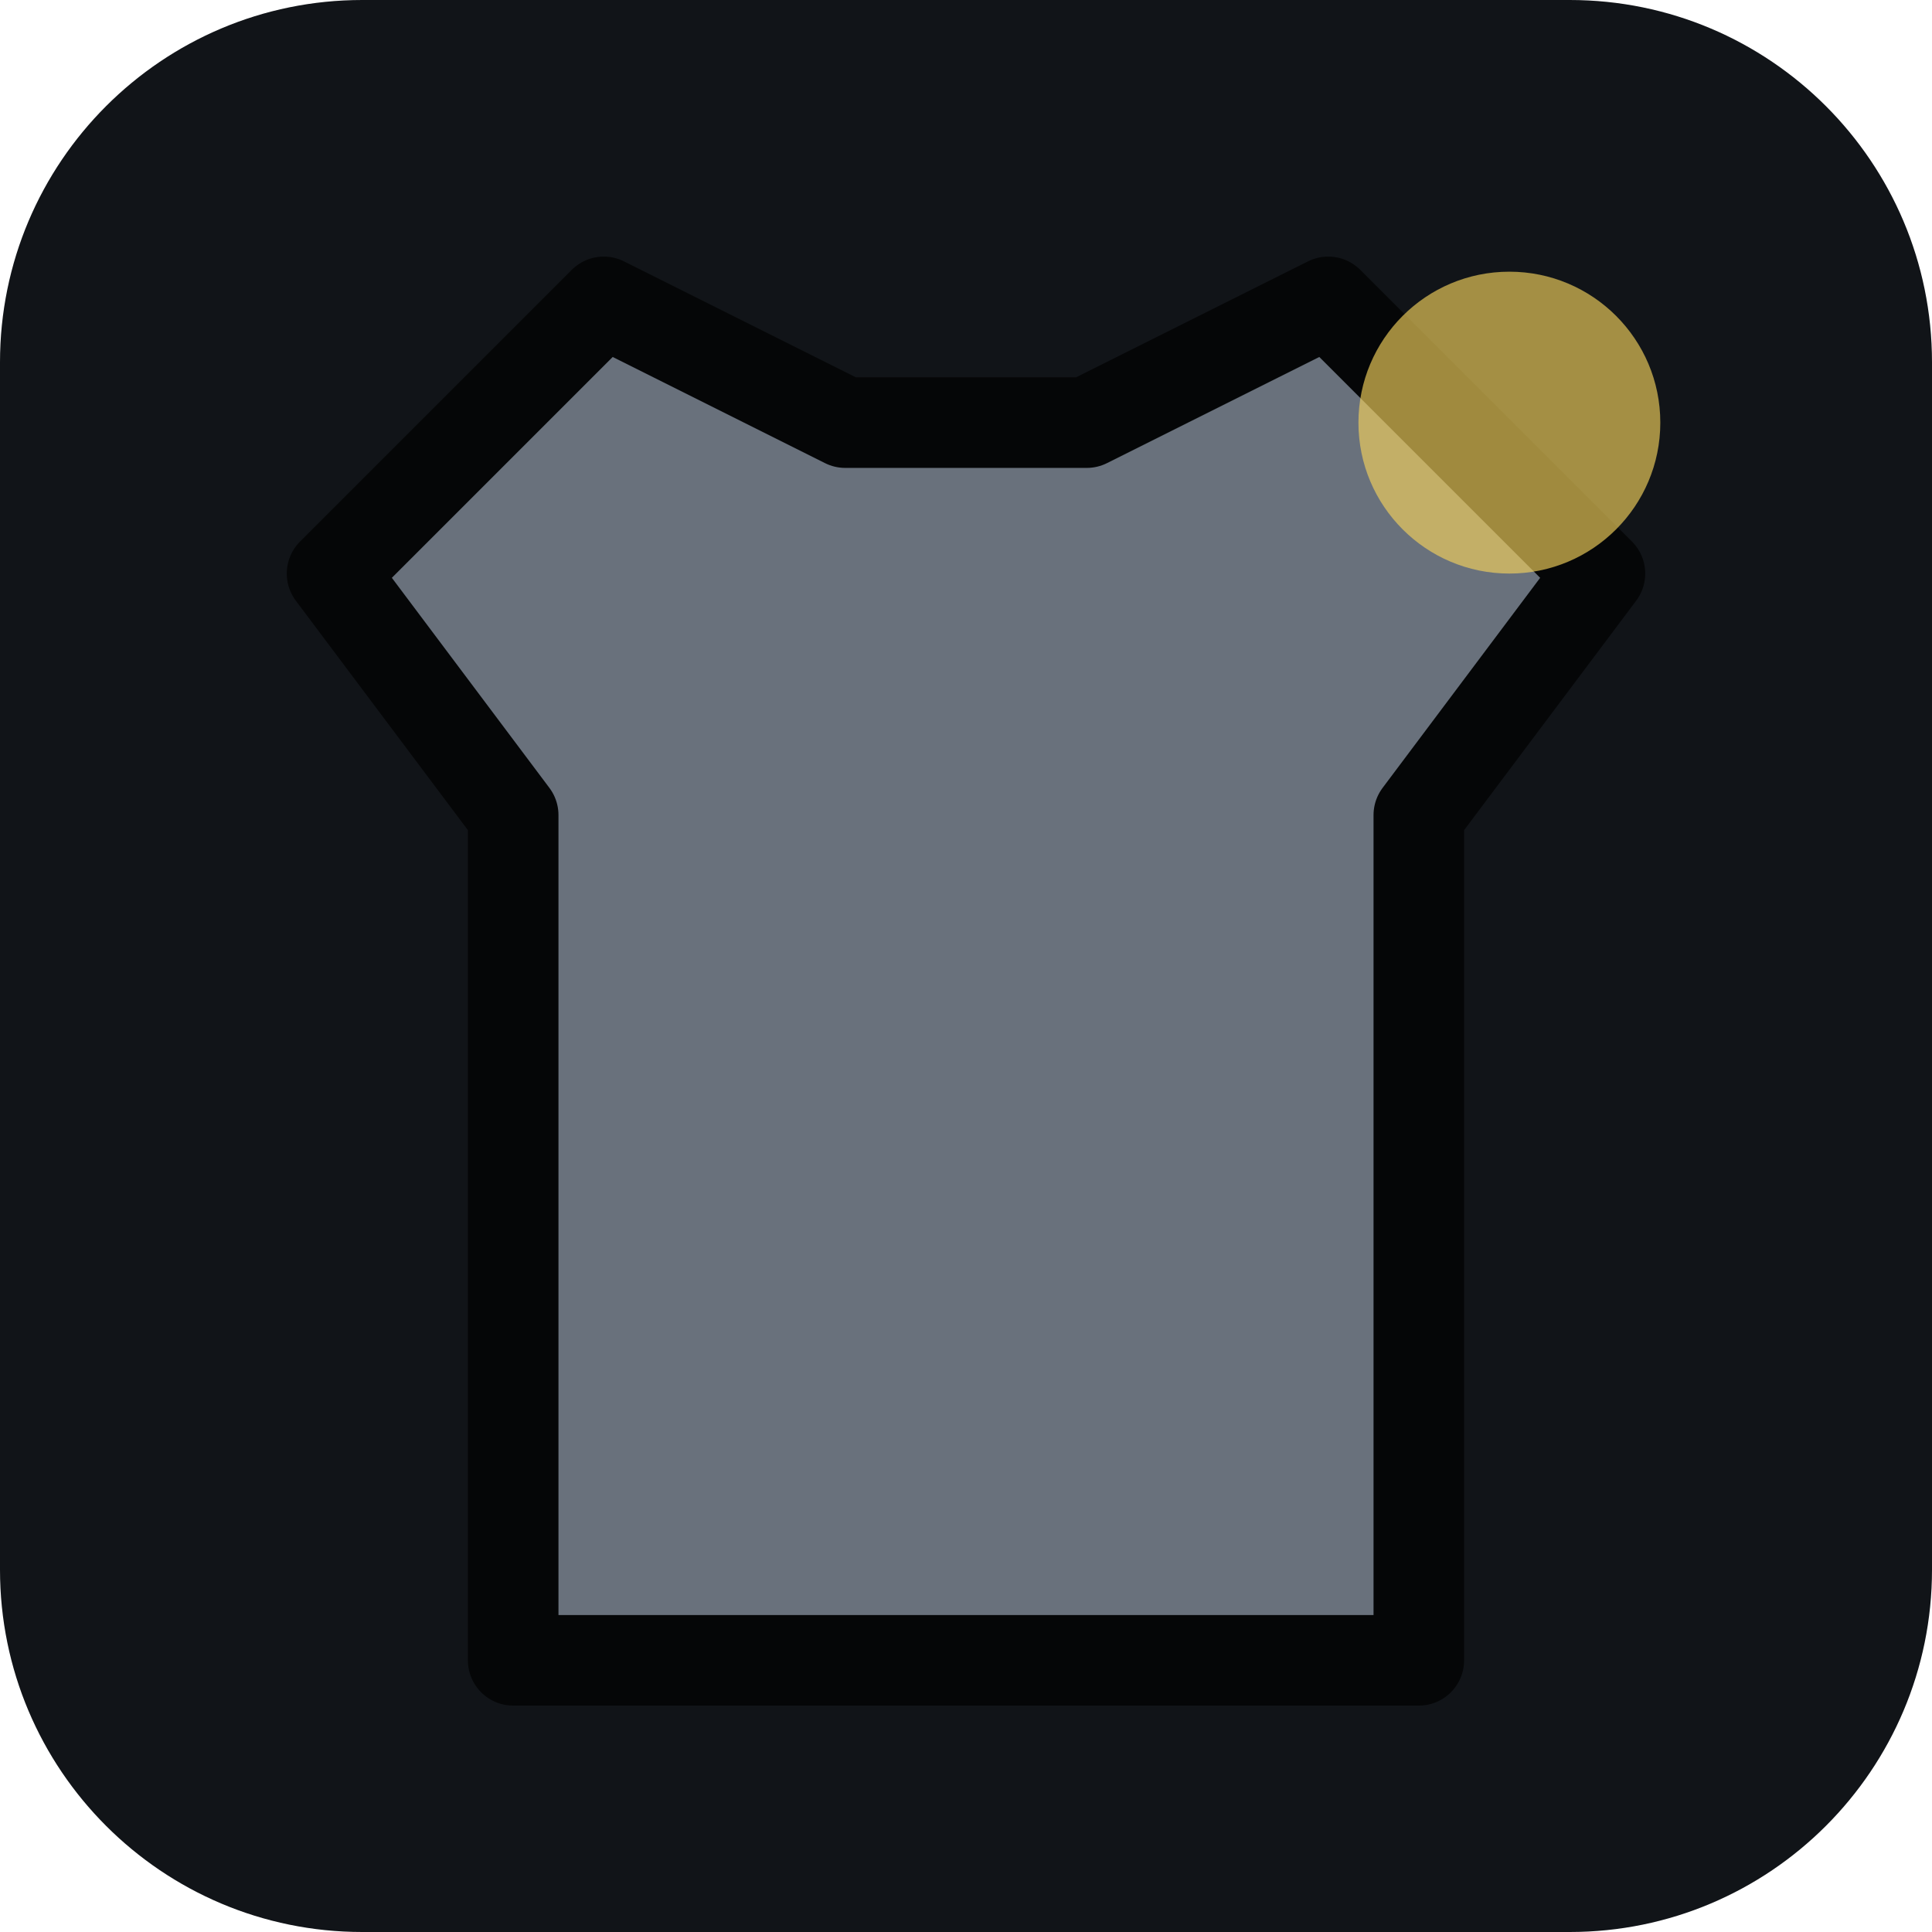
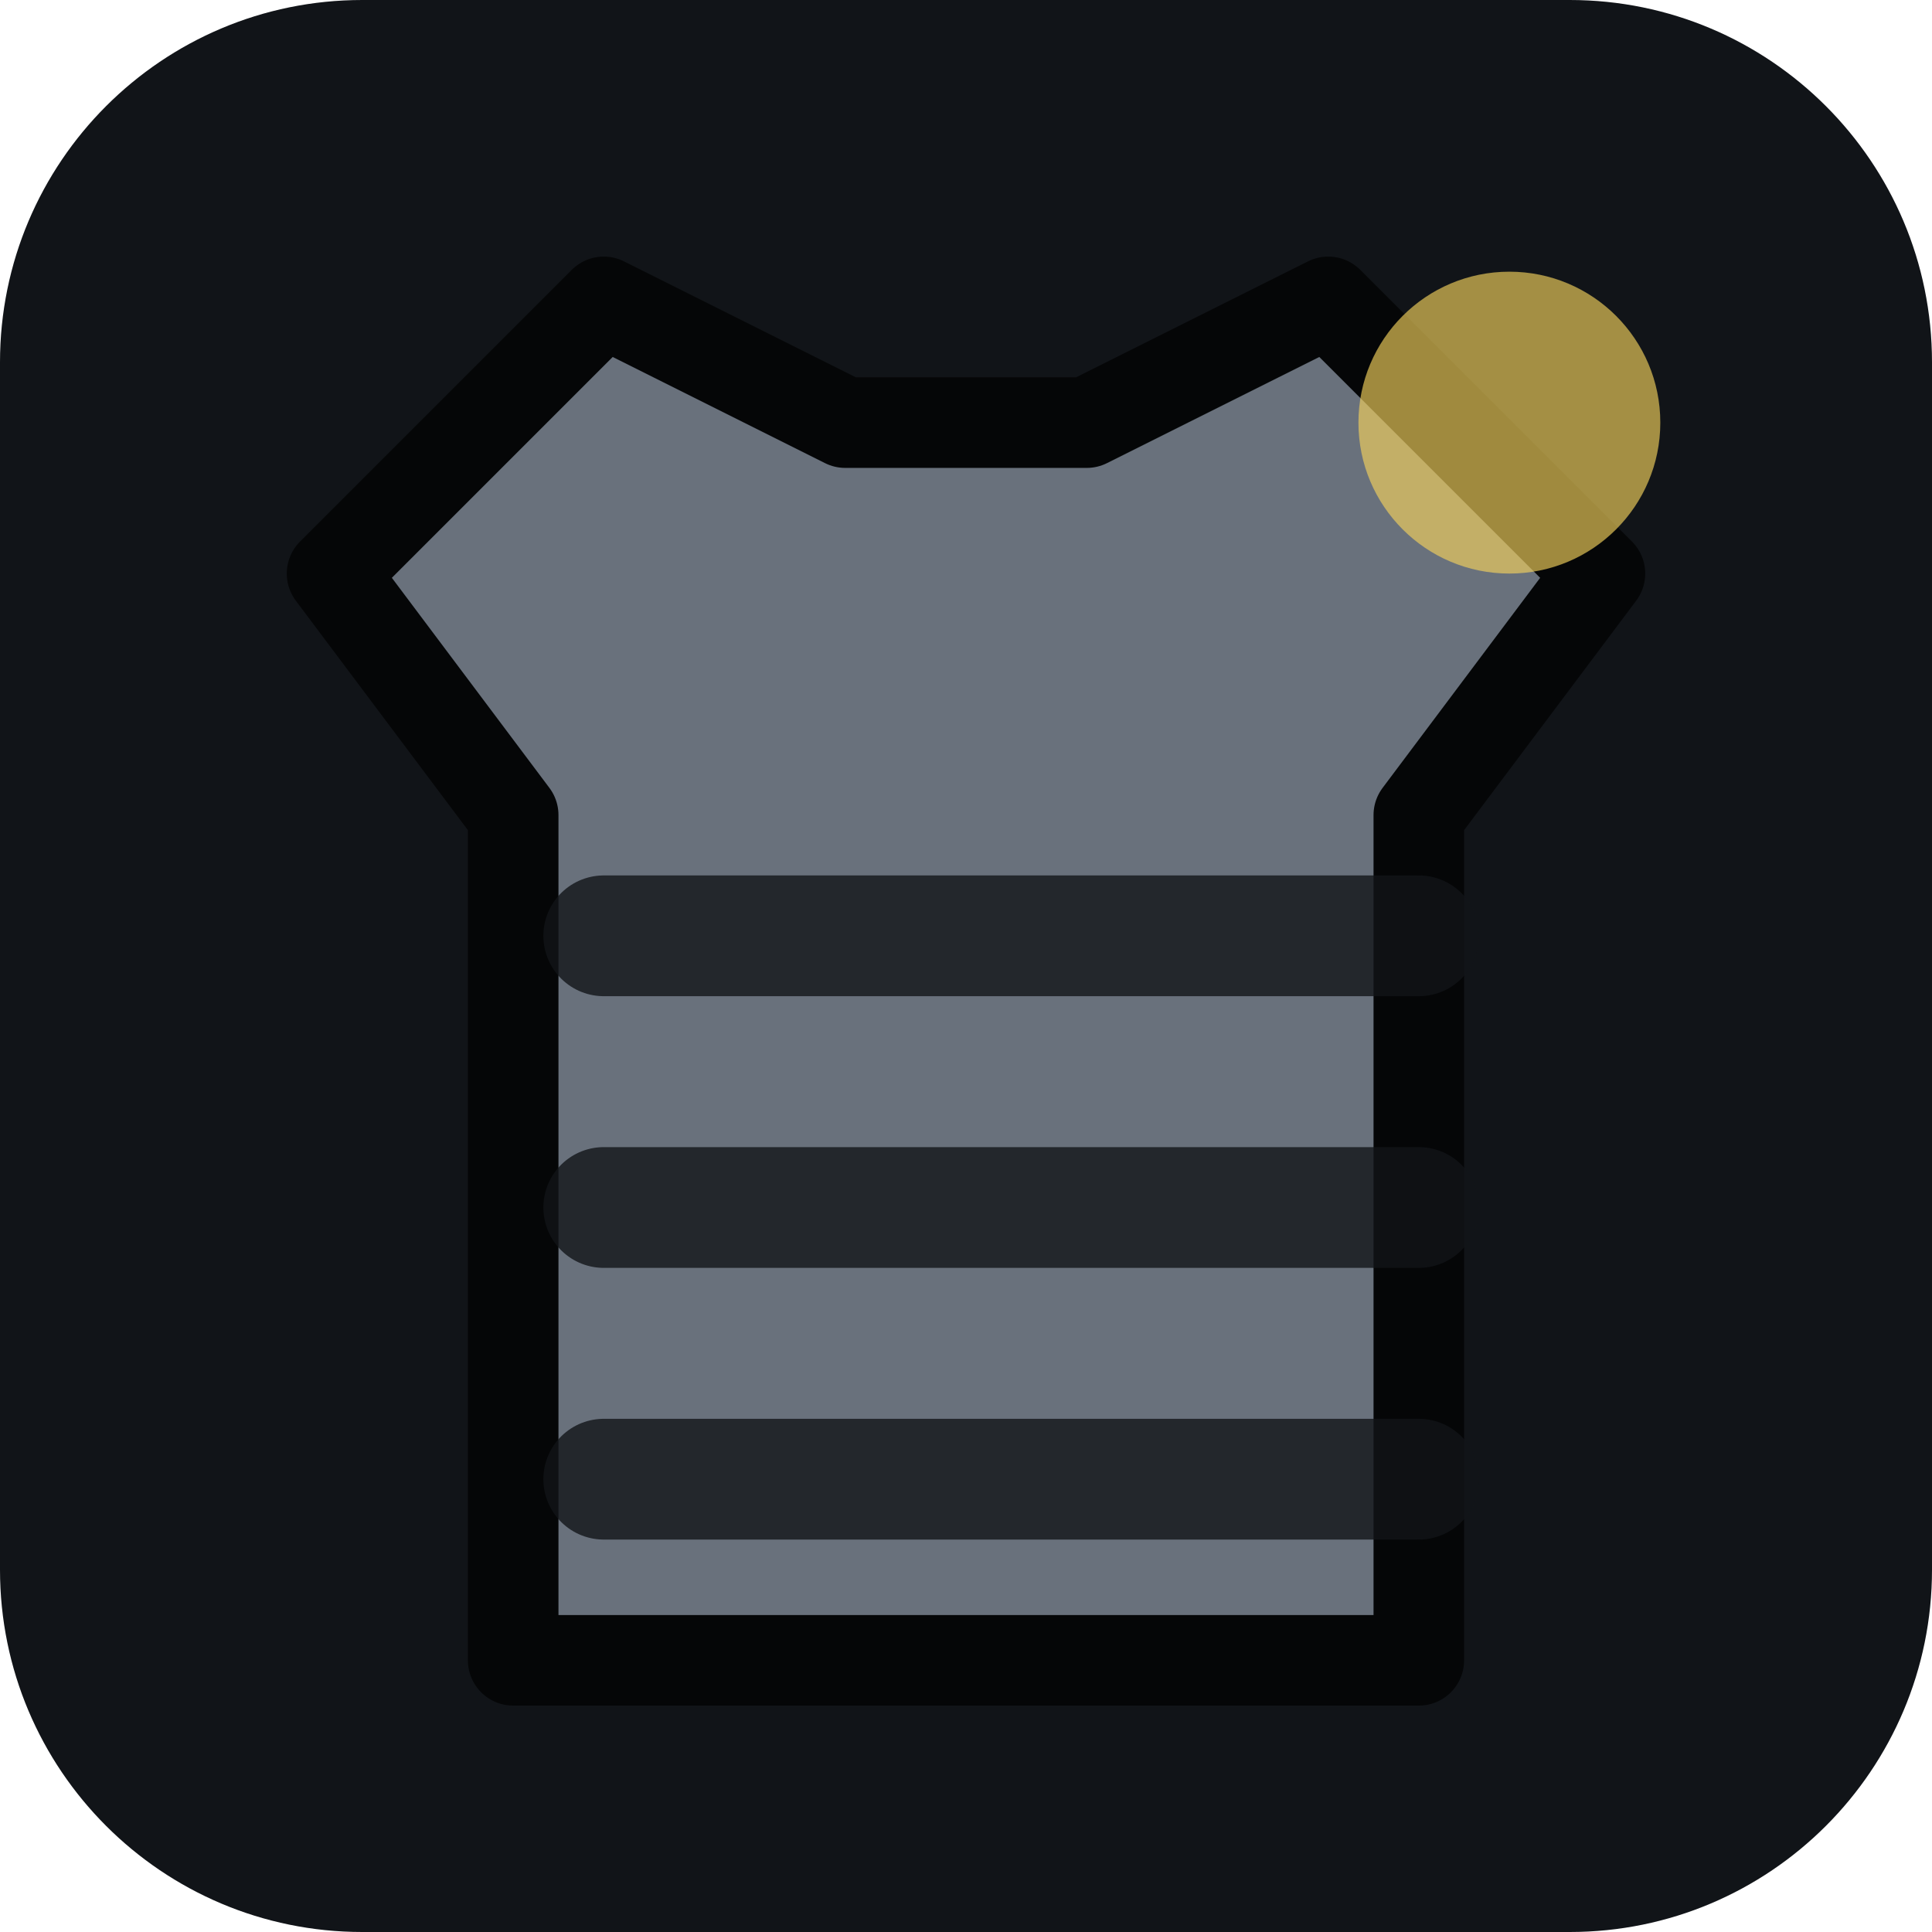
<svg xmlns="http://www.w3.org/2000/svg" viewBox="0 0 64 64">
  <rect width="64" height="64" rx="12" fill="#111418" />
  <path d="M20 10 28 14h8l8-4 9 9-6 8v28H17V27l-6-8Z" fill="#69717c" stroke="#050607" stroke-width="3" stroke-linejoin="round" stroke-linecap="round" />
+   <path d="M20 31h27M20 40h27M20 49h27" stroke="#111418" stroke-width="4" stroke-linecap="round" opacity="0.8" />
  <circle cx="50" cy="14" r="5" fill="#f2d15c" opacity="0.65" />
</svg>
